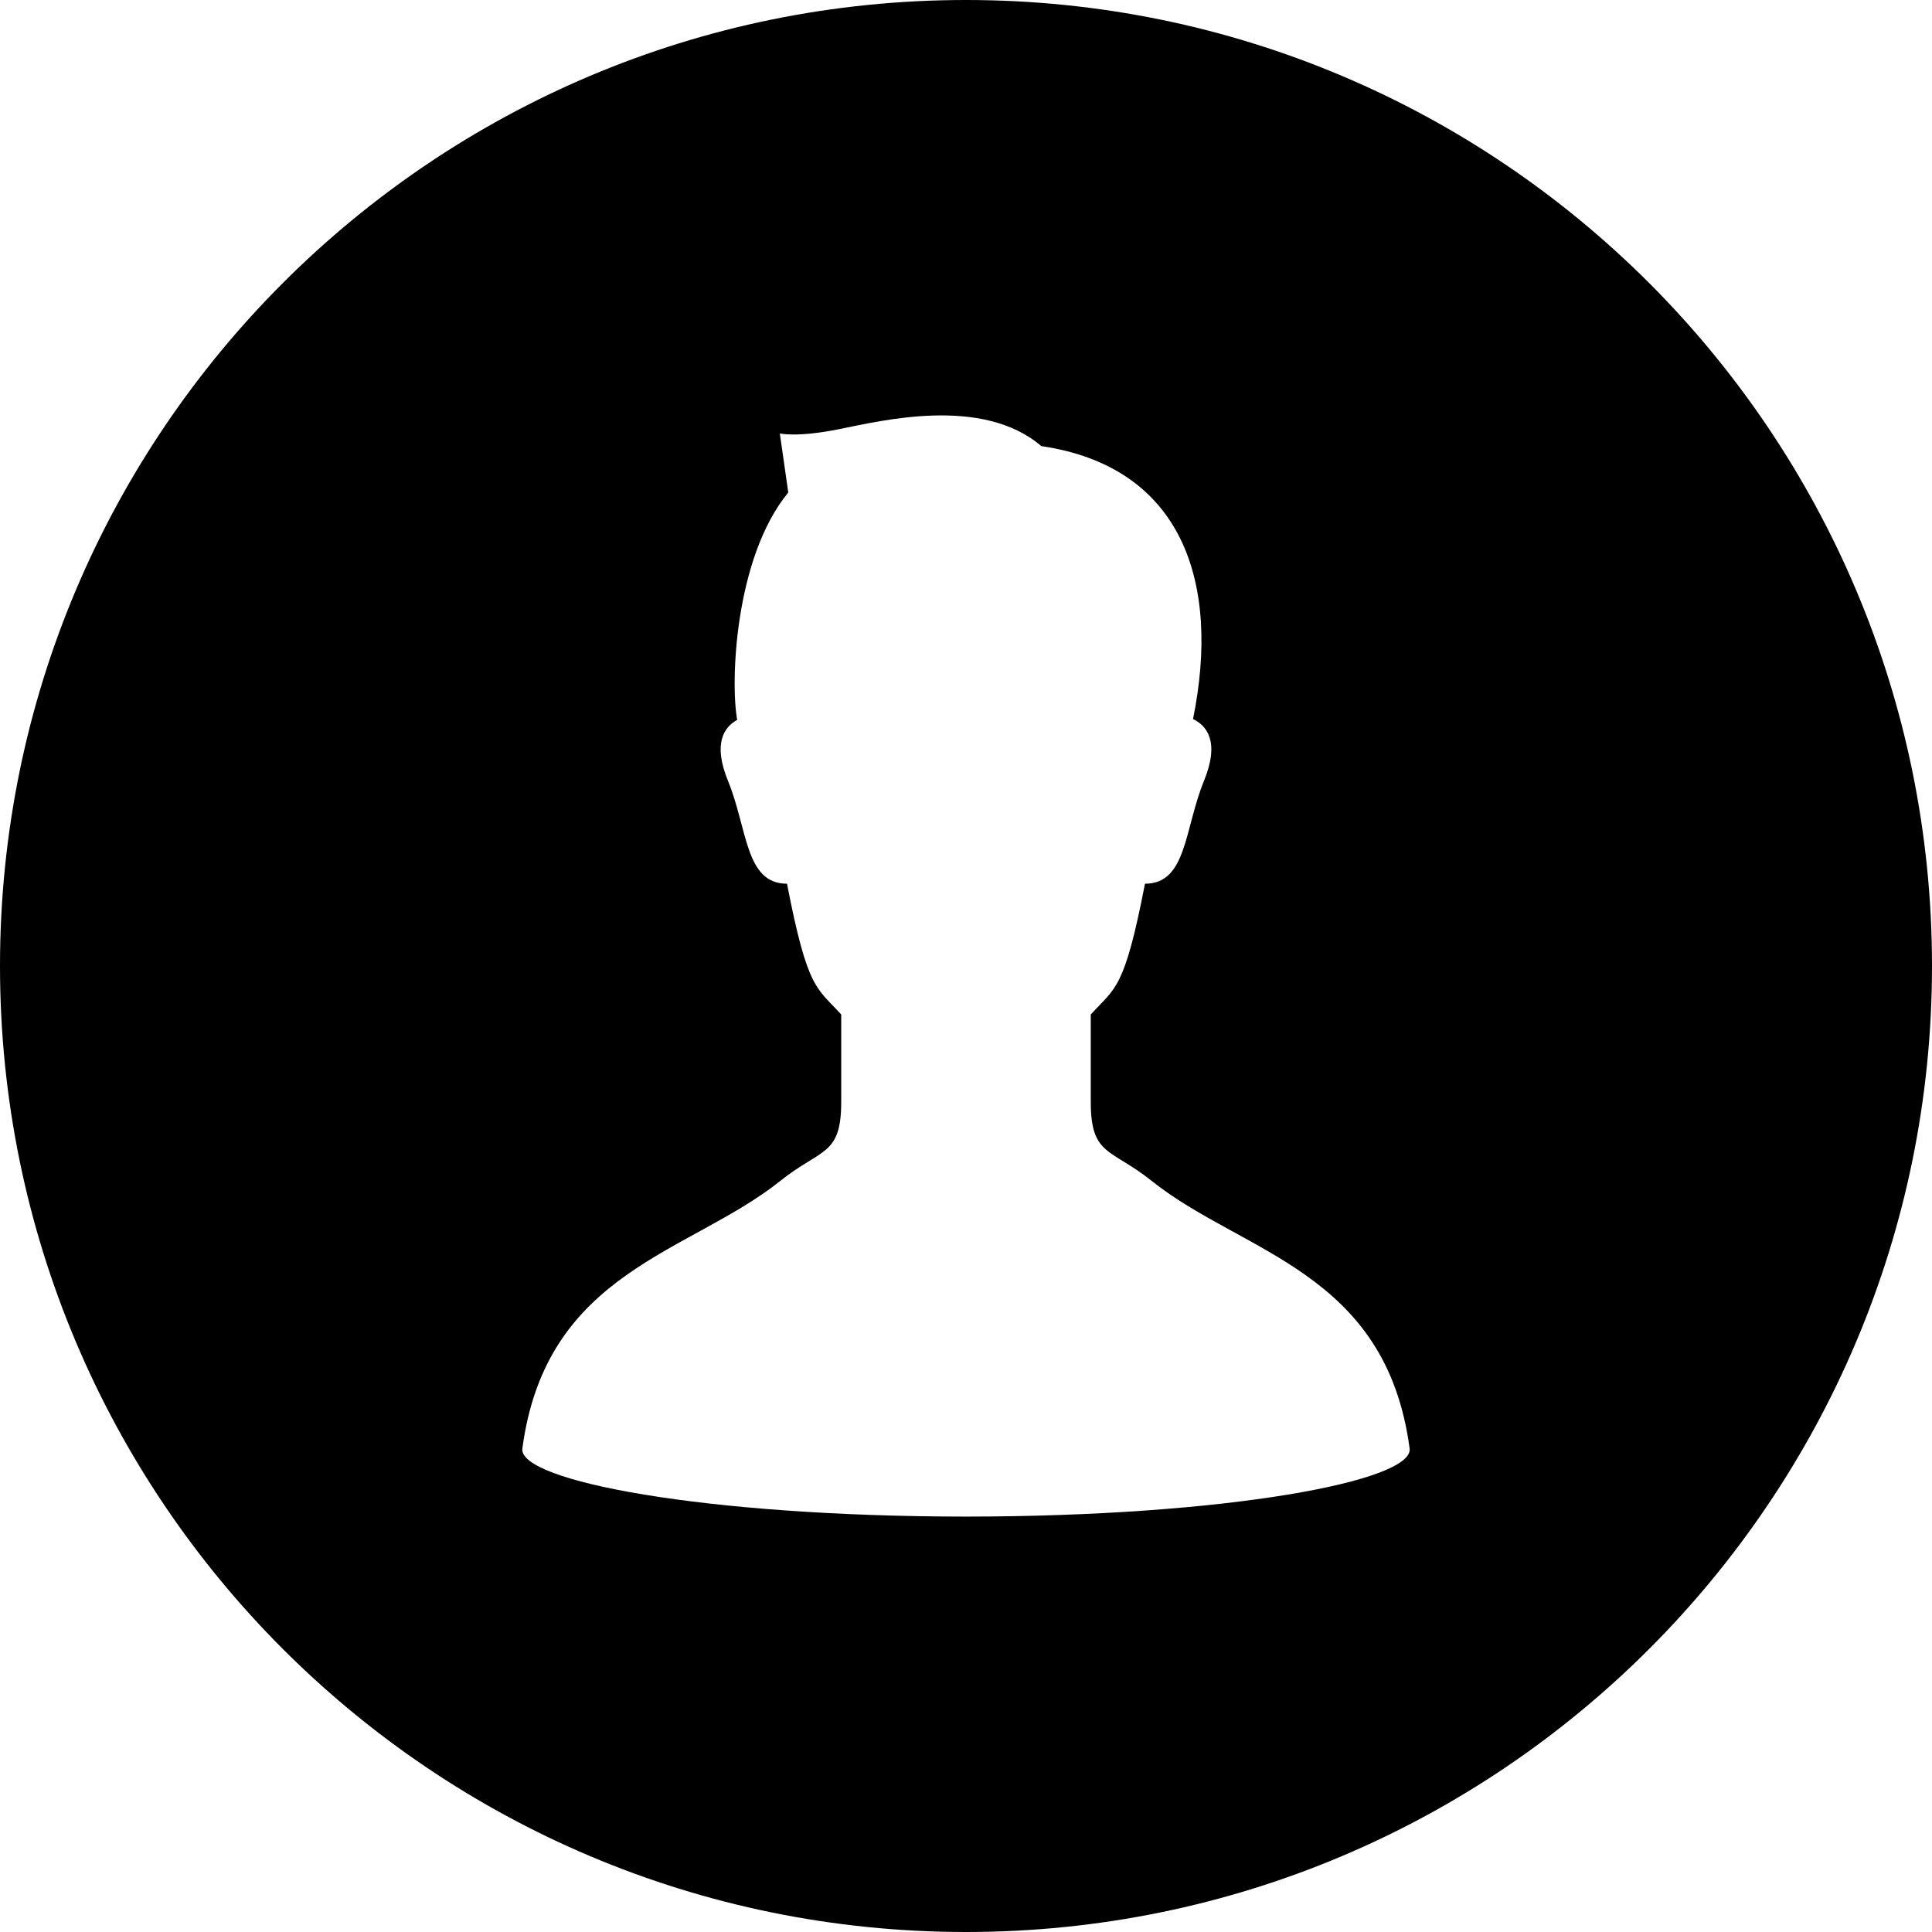
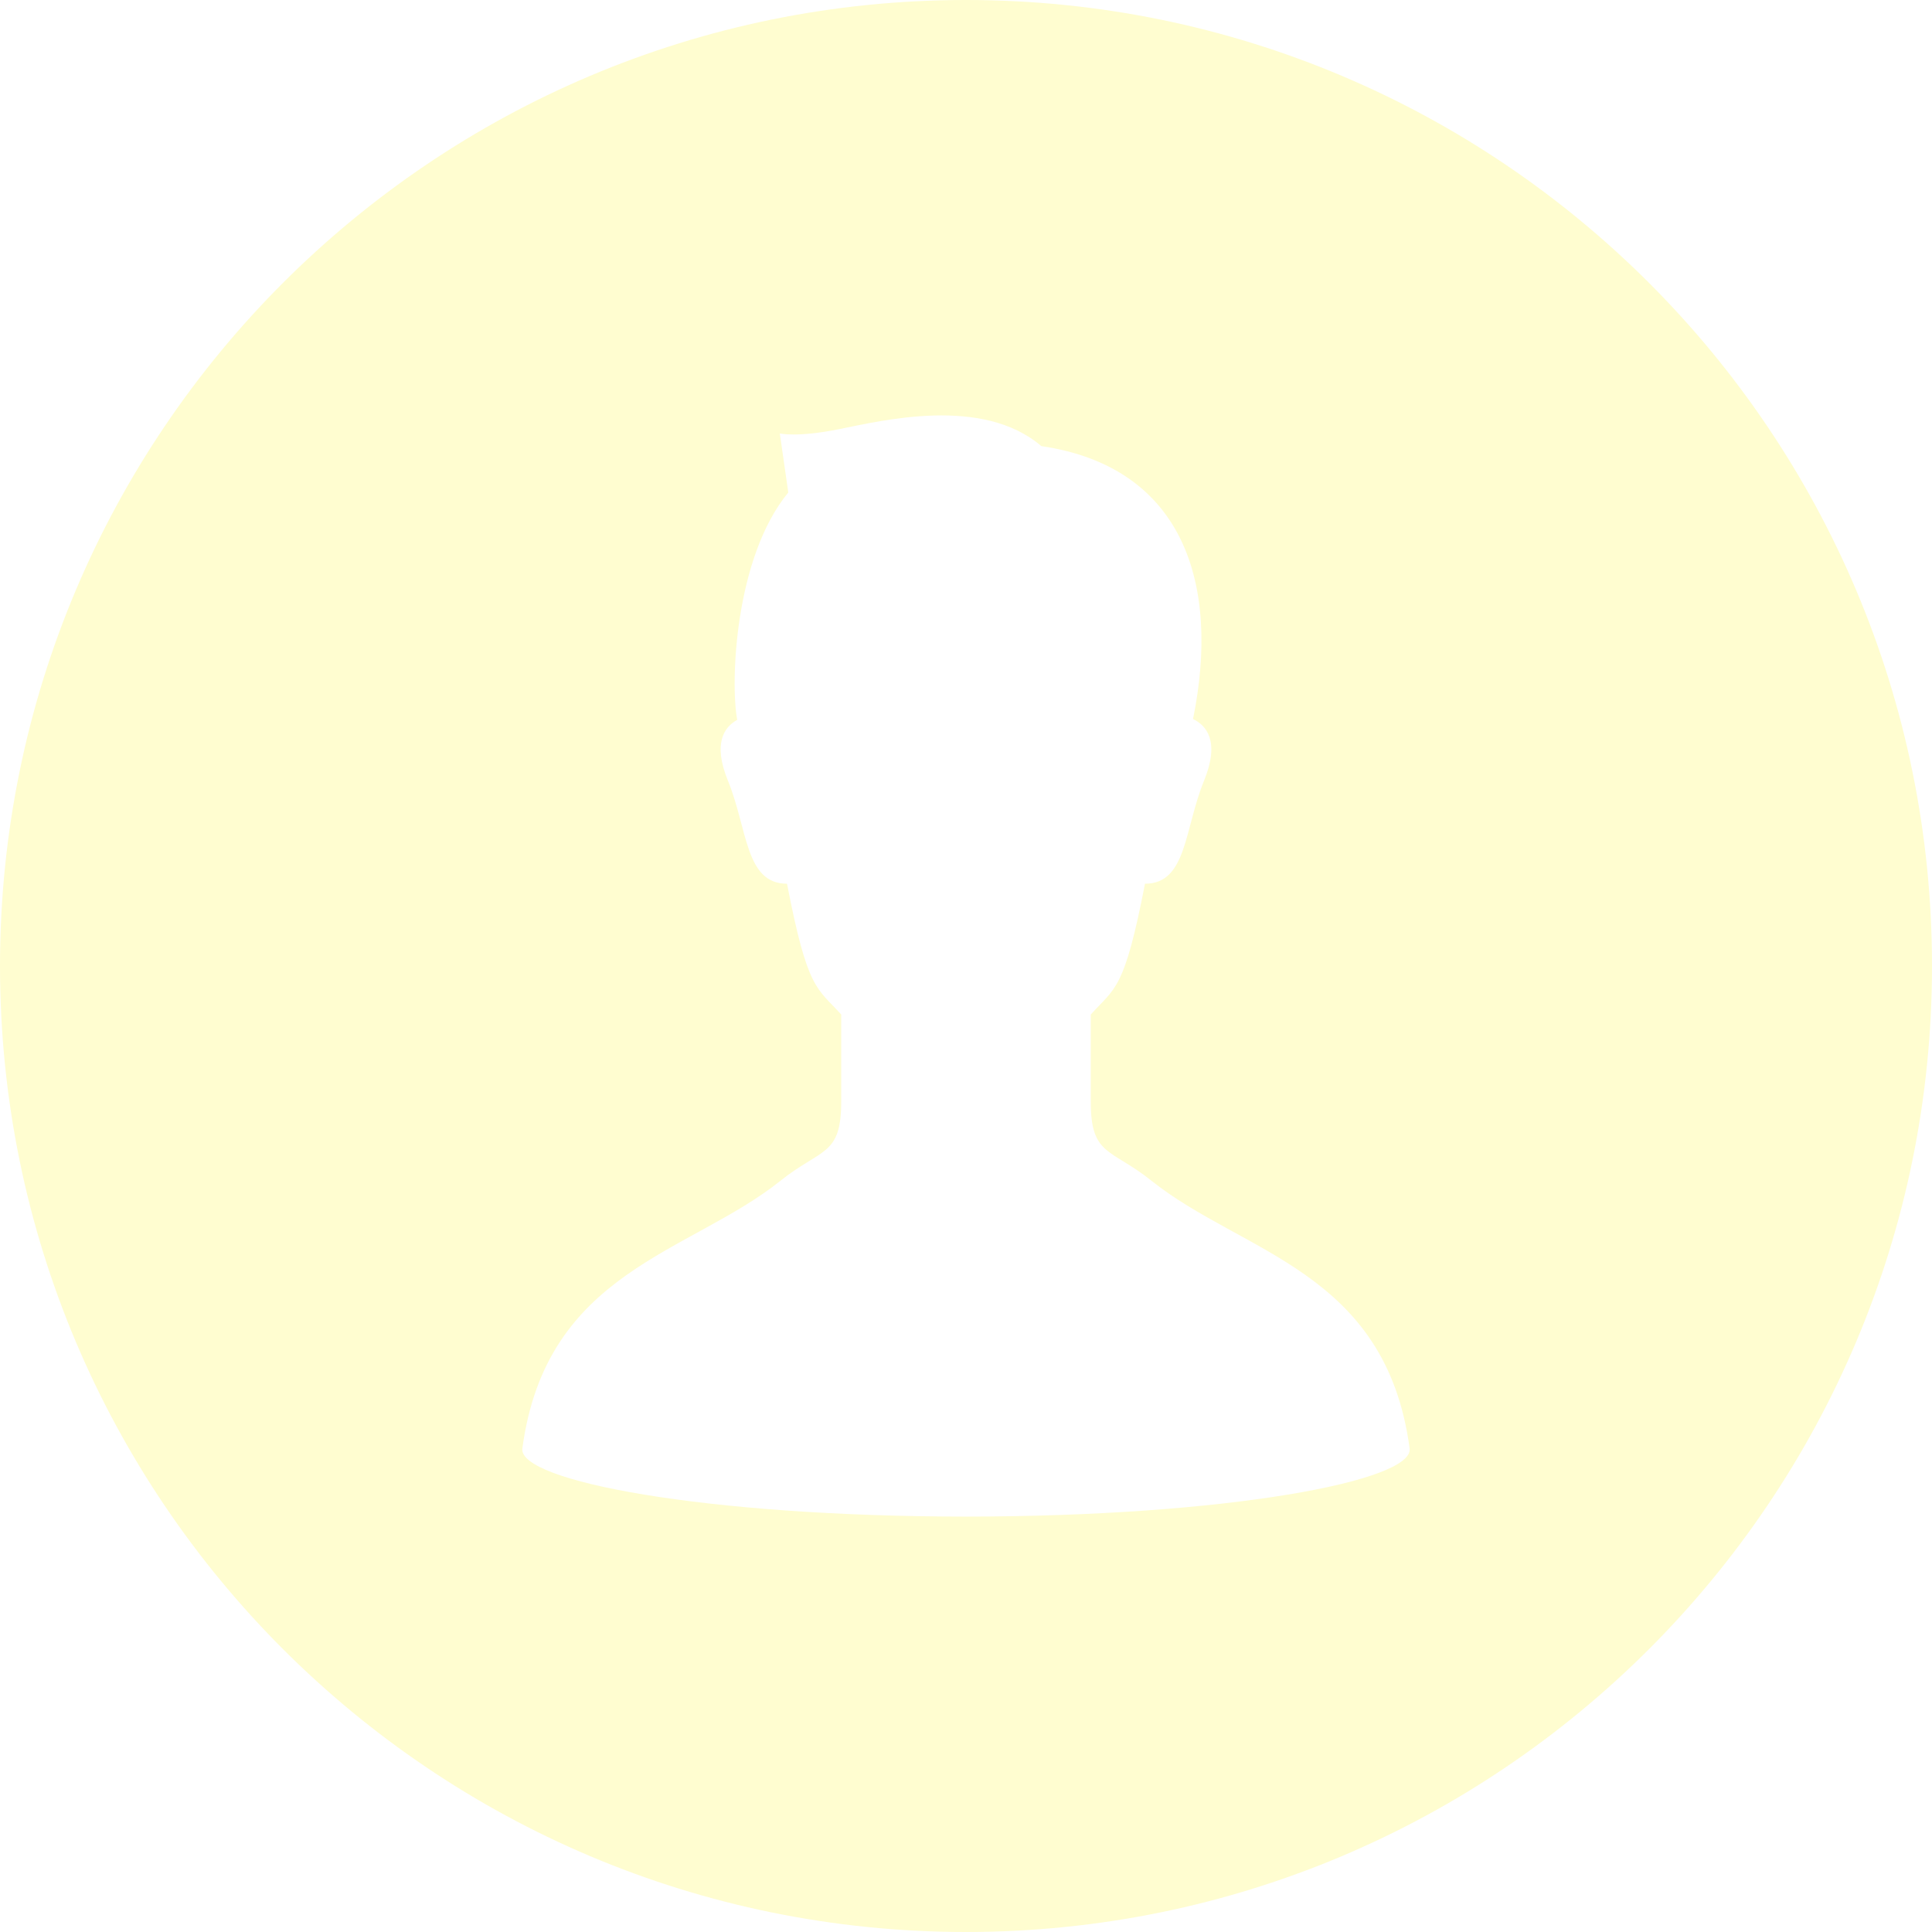
- <svg xmlns="http://www.w3.org/2000/svg" height="800px" width="800px" version="1.1" id="_x32_" viewBox="0 0 512 512" xml:space="preserve">
-   <style type="text/css">
- 	.st0{fill:#000000;}
- </style>
-   <g>
-     <path class="st0" d="M256,0C114.613,0,0,114.616,0,255.996C0,397.382,114.613,512,256,512c141.386,0,256-114.617,256-256.004   C512,114.616,397.387,0,256,0z M255.996,401.912c-69.247-0.03-118.719-9.438-117.564-18.058   c6.291-47.108,44.279-51.638,68.402-70.94c10.832-8.666,16.097-6.5,16.097-20.945c0-5.053,0-14.446,0-23.111   c-6.503-7.219-8.867-6.317-14.366-34.663c-11.112,0-10.396-14.446-15.638-27.255c-4.09-9.984-0.988-14.294,2.443-16.165   c-1.852-9.87-0.682-43.01,13.532-60.259l-2.242-15.649c0,0,4.47,1.121,15.646-1.122c11.181-2.227,38.004-8.93,53.654,4.477   c37.557,5.522,47.53,36.368,40.204,72.326c3.598,1.727,7.178,5.962,2.901,16.392c-5.238,12.809-4.522,27.255-15.634,27.255   c-5.496,28.346-7.863,27.444-14.366,34.663c0,8.666,0,18.058,0,23.111c0,14.445,5.261,12.279,16.093,20.945   c24.126,19.301,62.111,23.831,68.406,70.94C374.715,392.474,325.246,401.882,255.996,401.912z" />
+ <svg xmlns="http://www.w3.org/2000/svg" height="800px" width="800px" version="1.1" id="_x32_" viewBox="0 0 512 512" xml:space="preserve" fill="#000000">
+   <g id="SVGRepo_bgCarrier" stroke-width="0" />
+   <g id="SVGRepo_tracerCarrier" stroke-linecap="round" stroke-linejoin="round" />
+   <g id="SVGRepo_iconCarrier">
+     <style type="text/css"> .st0{fill:#FFFDD0;} </style>
+     <g>
+       <path class="st0" d="M256,0C114.613,0,0,114.616,0,255.996C0,397.382,114.613,512,256,512c141.386,0,256-114.617,256-256.004 C512,114.616,397.387,0,256,0z M255.996,401.912c-69.247-0.03-118.719-9.438-117.564-18.058 c6.291-47.108,44.279-51.638,68.402-70.94c10.832-8.666,16.097-6.5,16.097-20.945c0-5.053,0-14.446,0-23.111 c-6.503-7.219-8.867-6.317-14.366-34.663c-11.112,0-10.396-14.446-15.638-27.255c-4.09-9.984-0.988-14.294,2.443-16.165 c-1.852-9.87-0.682-43.01,13.532-60.259l-2.242-15.649c0,0,4.47,1.121,15.646-1.122c11.181-2.227,38.004-8.93,53.654,4.477 c37.557,5.522,47.53,36.368,40.204,72.326c3.598,1.727,7.178,5.962,2.901,16.392c-5.238,12.809-4.522,27.255-15.634,27.255 c-5.496,28.346-7.863,27.444-14.366,34.663c0,8.666,0,18.058,0,23.111c0,14.445,5.261,12.279,16.093,20.945 c24.126,19.301,62.111,23.831,68.406,70.94C374.715,392.474,325.246,401.882,255.996,401.912z" />
+     </g>
  </g>
</svg>
